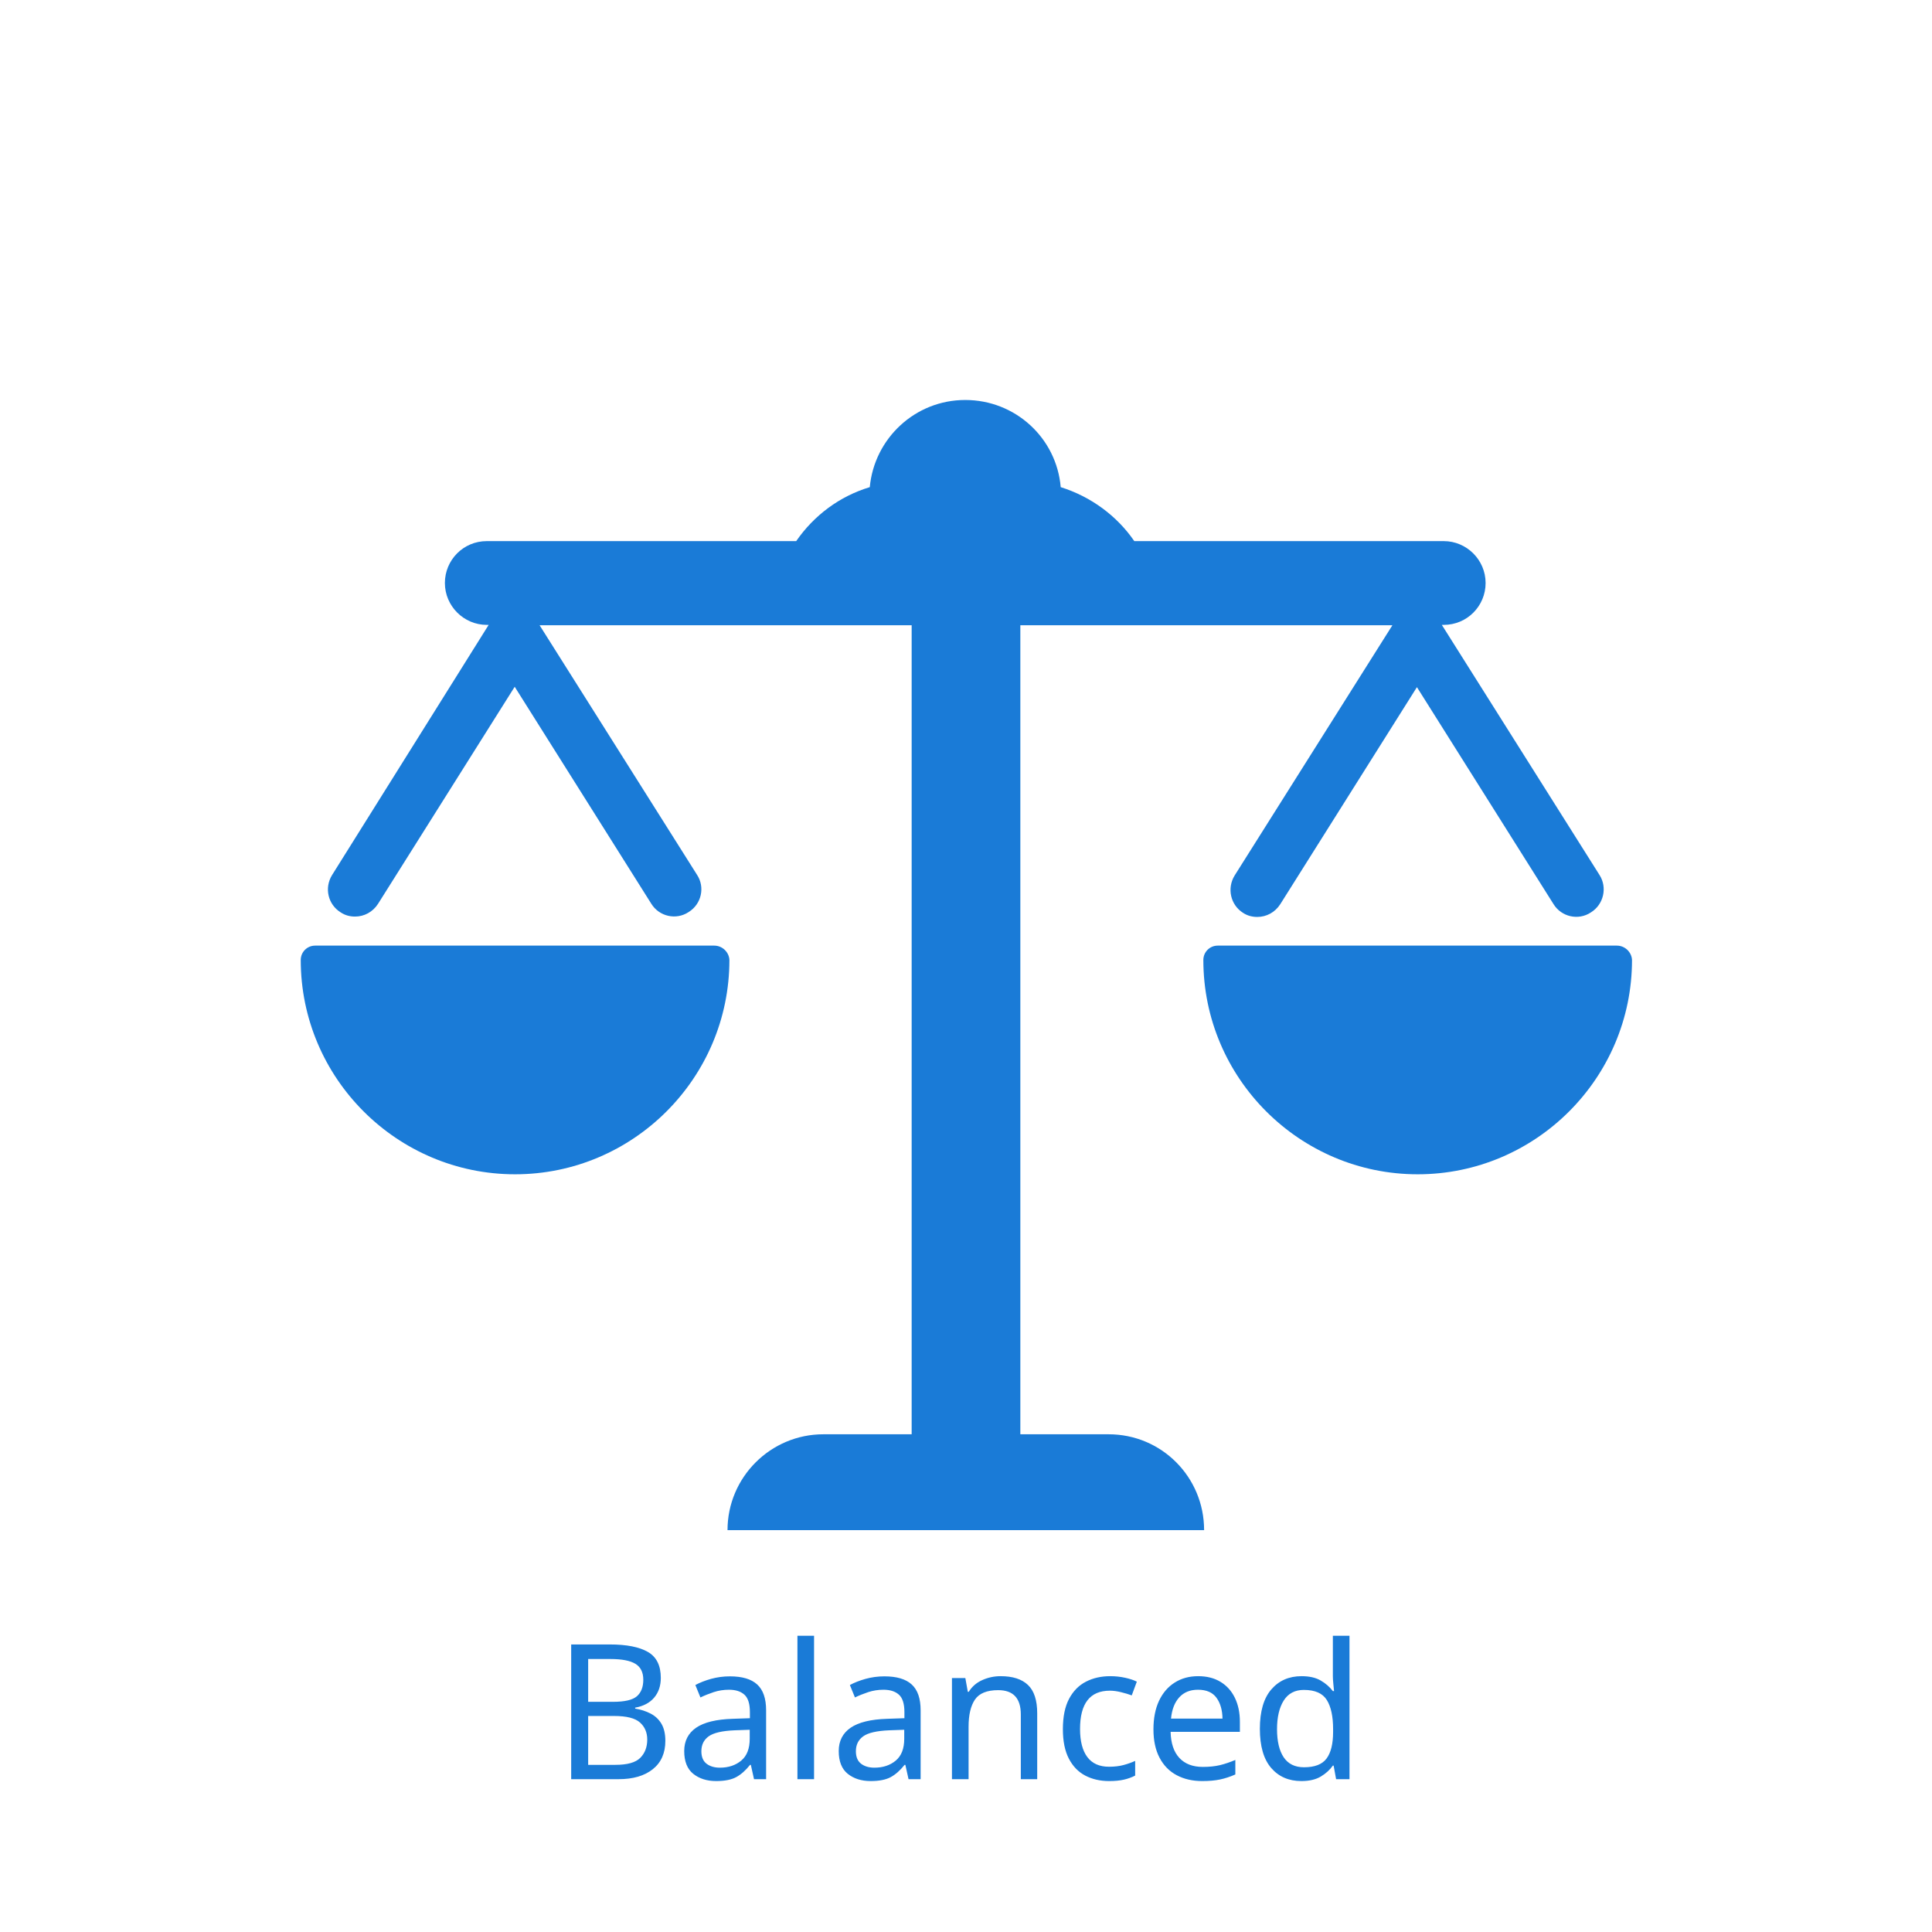
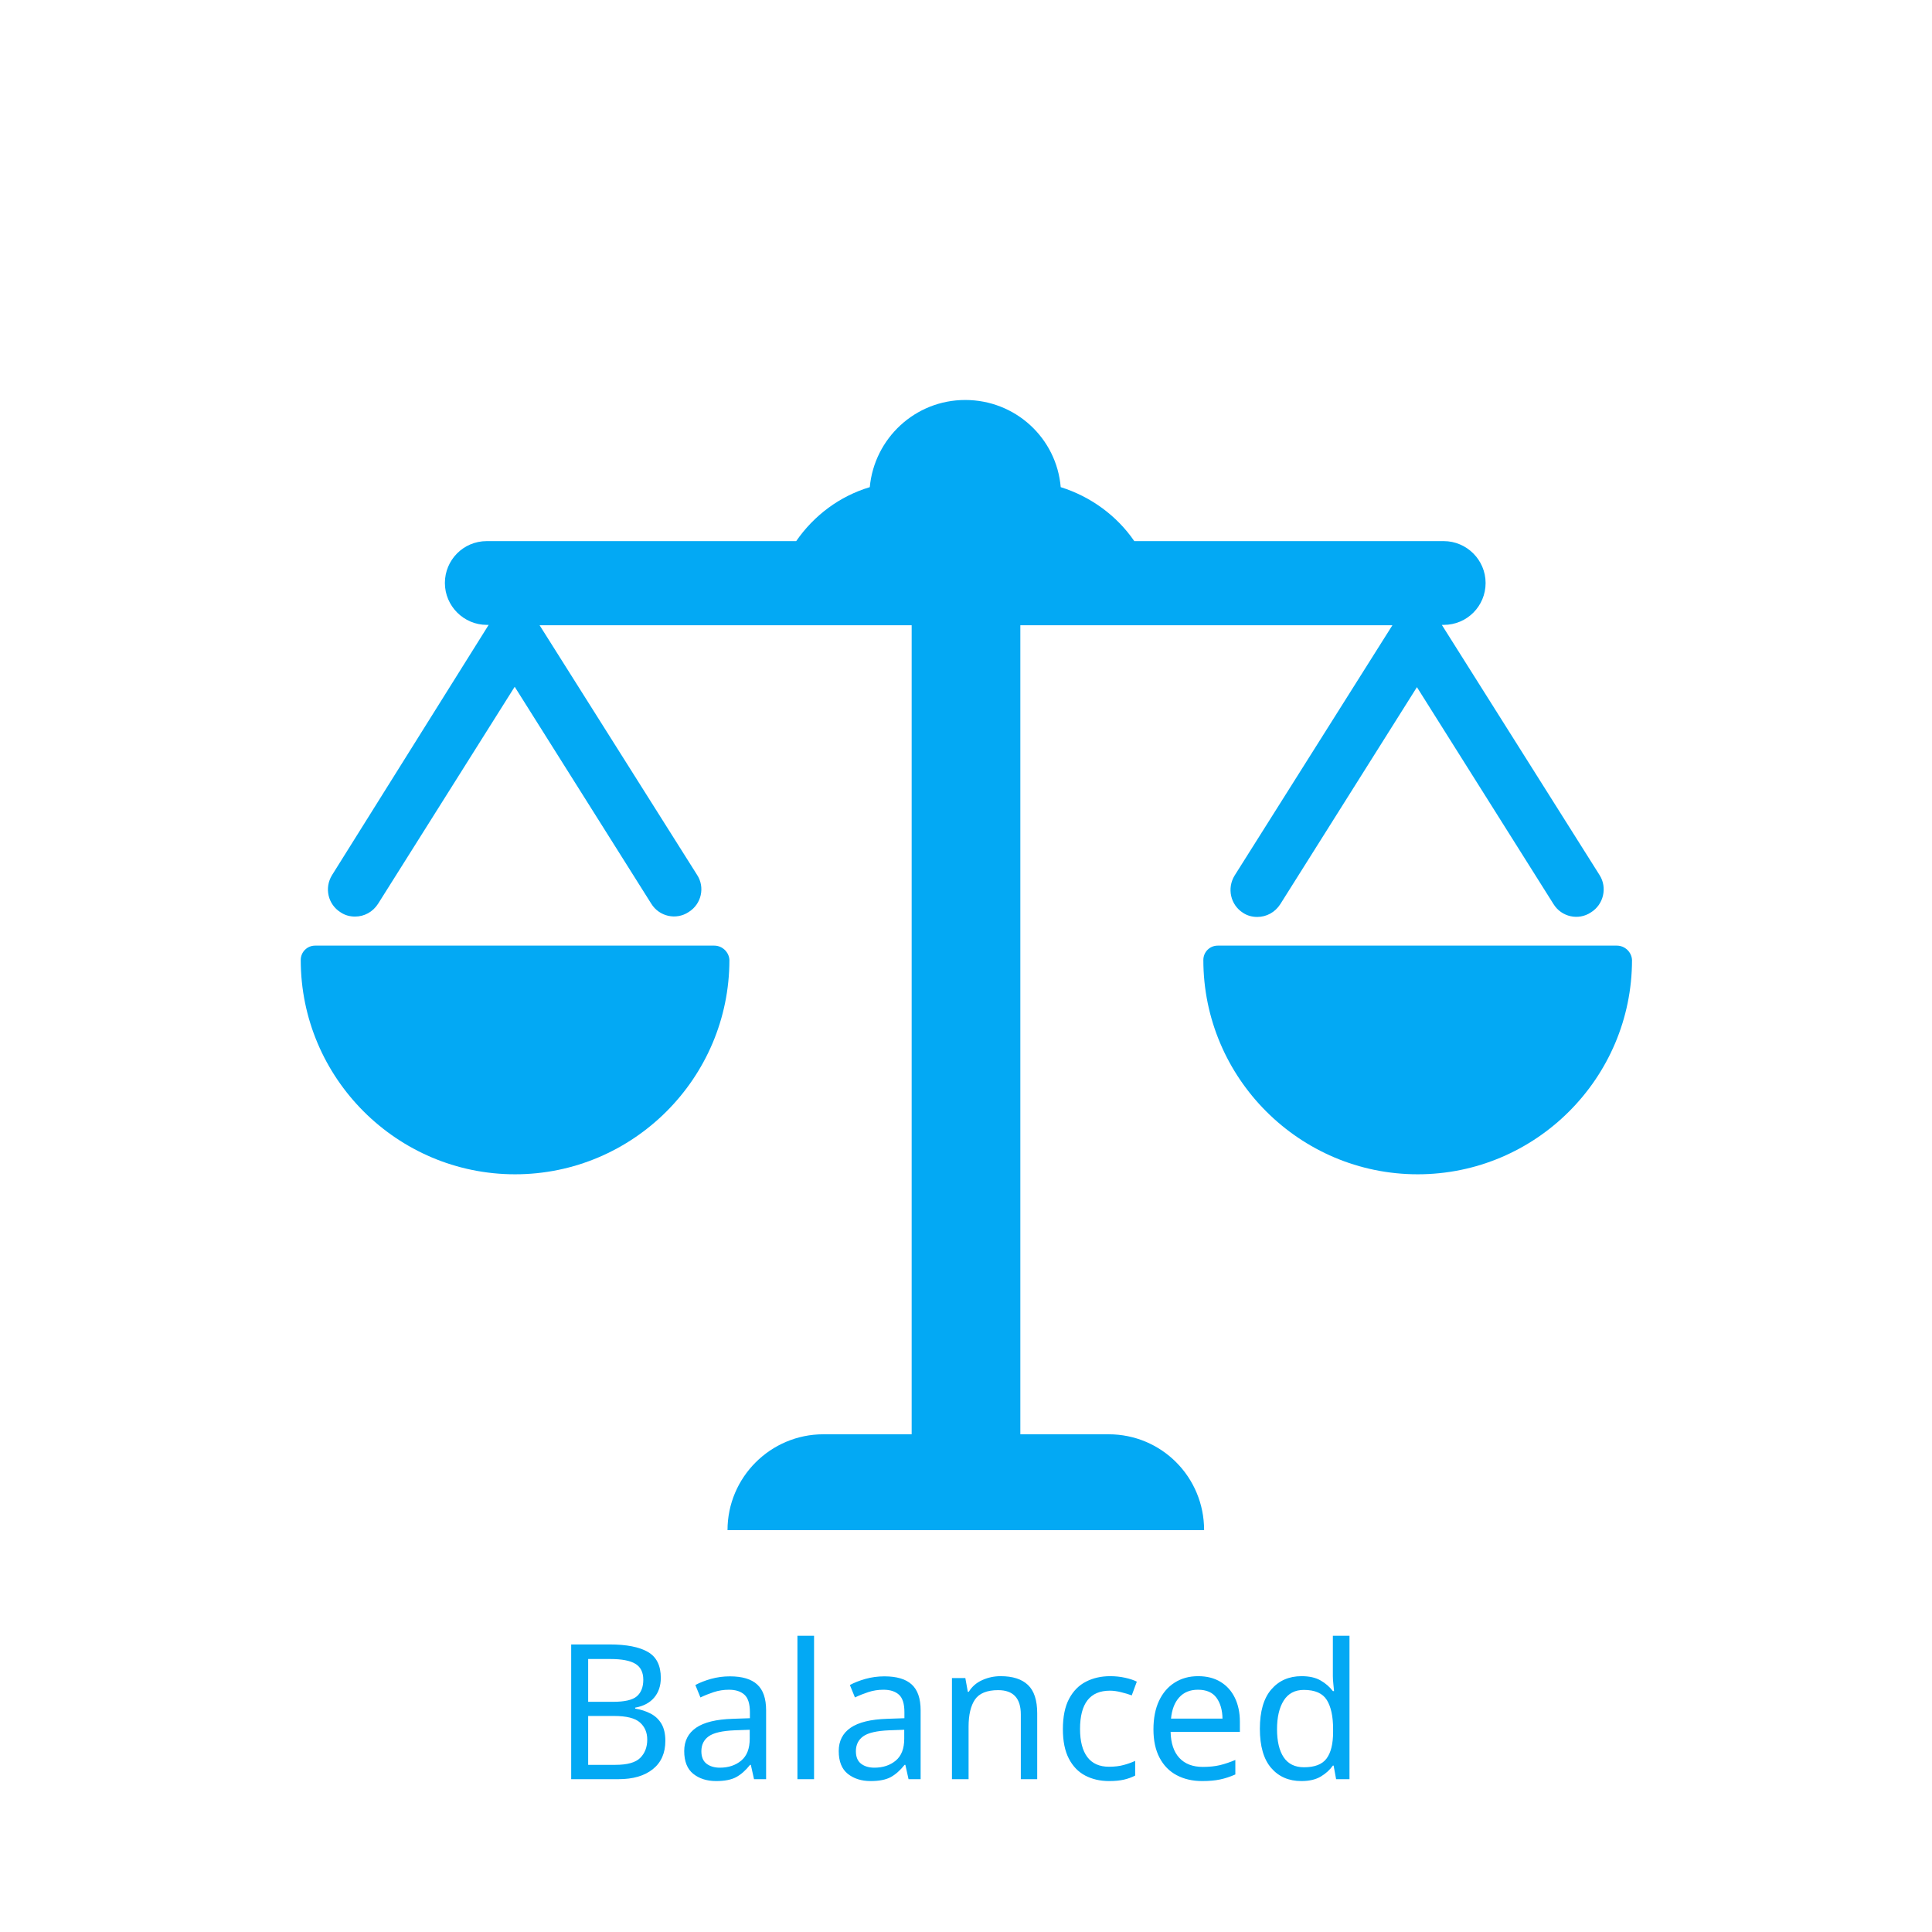
<svg xmlns="http://www.w3.org/2000/svg" version="1.1" id="Calque_1" x="0px" y="0px" viewBox="0 0 512 512" enable-background="new 0 0 512 512" xml:space="preserve">
  <g>
-     <path fill="#1A7BD7" d="M293.8,380.1h-23.4V165.7H369L327.2,232c-2.1,3.4-1.1,7.8,2.2,9.9c1.2,0.8,2.5,1.1,3.8,1.1   c2.4,0,4.7-1.2,6.1-3.4l36.2-57.5l36.2,57.5c2.1,3.4,6.6,4.4,9.9,2.2c3.4-2.1,4.4-6.6,2.3-9.9l-41.8-66.3h0.5   c6.2,0,11.1-5,11.1-11.1s-5-11.1-11.1-11.1h-82c-4.6-6.7-11.5-11.8-19.5-14.3c-1.1-13-12-23.1-25.3-23.1s-24.1,10.2-25.3,23.1   c-8,2.4-14.8,7.5-19.5,14.3h-82c-6.2,0-11.1,5-11.1,11.1s5,11.1,11.1,11.1h0.5L88,231.9c-2.1,3.4-1.1,7.8,2.3,9.9   c1.2,0.8,2.5,1.1,3.8,1.1c2.4,0,4.7-1.2,6.1-3.4l36.2-57.5l36.2,57.5c2.1,3.4,6.6,4.4,9.9,2.2c3.4-2.1,4.4-6.6,2.2-9.9L143,165.7   h98.6v214.4h-23.4c-14,0-25.4,11.4-25.4,25.4h126.3C319.1,391.4,307.8,380.1,293.8,380.1L293.8,380.1z" />
+     <path fill="#03A9F4" d="M293.8,380.1h-23.4V165.7H369L327.2,232c-2.1,3.4-1.1,7.8,2.2,9.9c1.2,0.8,2.5,1.1,3.8,1.1   c2.4,0,4.7-1.2,6.1-3.4l36.2-57.5l36.2,57.5c2.1,3.4,6.6,4.4,9.9,2.2c3.4-2.1,4.4-6.6,2.3-9.9l-41.8-66.3h0.5   c6.2,0,11.1-5,11.1-11.1s-5-11.1-11.1-11.1h-82c-4.6-6.7-11.5-11.8-19.5-14.3c-1.1-13-12-23.1-25.3-23.1s-24.1,10.2-25.3,23.1   c-8,2.4-14.8,7.5-19.5,14.3h-82c-6.2,0-11.1,5-11.1,11.1s5,11.1,11.1,11.1h0.5L88,231.9c-2.1,3.4-1.1,7.8,2.3,9.9   c1.2,0.8,2.5,1.1,3.8,1.1c2.4,0,4.7-1.2,6.1-3.4l36.2-57.5l36.2,57.5c2.1,3.4,6.6,4.4,9.9,2.2c3.4-2.1,4.4-6.6,2.2-9.9L143,165.7   h98.6v214.4h-23.4c-14,0-25.4,11.4-25.4,25.4h126.3C319.1,391.4,307.8,380.1,293.8,380.1L293.8,380.1z" />
    <g>
-       <path fill="#1A7BD7" d="M189.3,250.6H83.5c-2.1,0-3.8,1.7-3.8,3.8c0,31.3,25.5,56.8,56.8,56.8s56.8-25.5,56.8-56.8    C193.2,252.3,191.4,250.6,189.3,250.6L189.3,250.6z" />
-       <path fill="#1A7BD7" d="M428.5,250.6H322.7c-2.1,0-3.8,1.7-3.8,3.8c0,31.3,25.5,56.8,56.8,56.8s56.8-25.5,56.8-56.8    C432.4,252.3,430.6,250.6,428.5,250.6L428.5,250.6z" />
+       <path fill="#03A9F4" d="M189.3,250.6H83.5c-2.1,0-3.8,1.7-3.8,3.8c0,31.3,25.5,56.8,56.8,56.8s56.8-25.5,56.8-56.8    C193.2,252.3,191.4,250.6,189.3,250.6L189.3,250.6z" />
+       <path fill="#03A9F4" d="M428.5,250.6H322.7c-2.1,0-3.8,1.7-3.8,3.8c0,31.3,25.5,56.8,56.8,56.8s56.8-25.5,56.8-56.8    C432.4,252.3,430.6,250.6,428.5,250.6L428.5,250.6z" />
    </g>
  </g>
  <rect x="-1" y="434.5" fill="none" width="512" height="77.5" />
-   <text transform="matrix(1 0 0 1 146.5269 471.5)" fill="#1A7BD7" font-family="'Lato-Semibold'" font-size="50">Balanced</text>
+   <text transform="matrix(1 0 0 1 146.5269 471.5)" fill="#03A9F4" font-family="'Lato-Semibold'" font-size="50">Balanced</text>
</svg>
